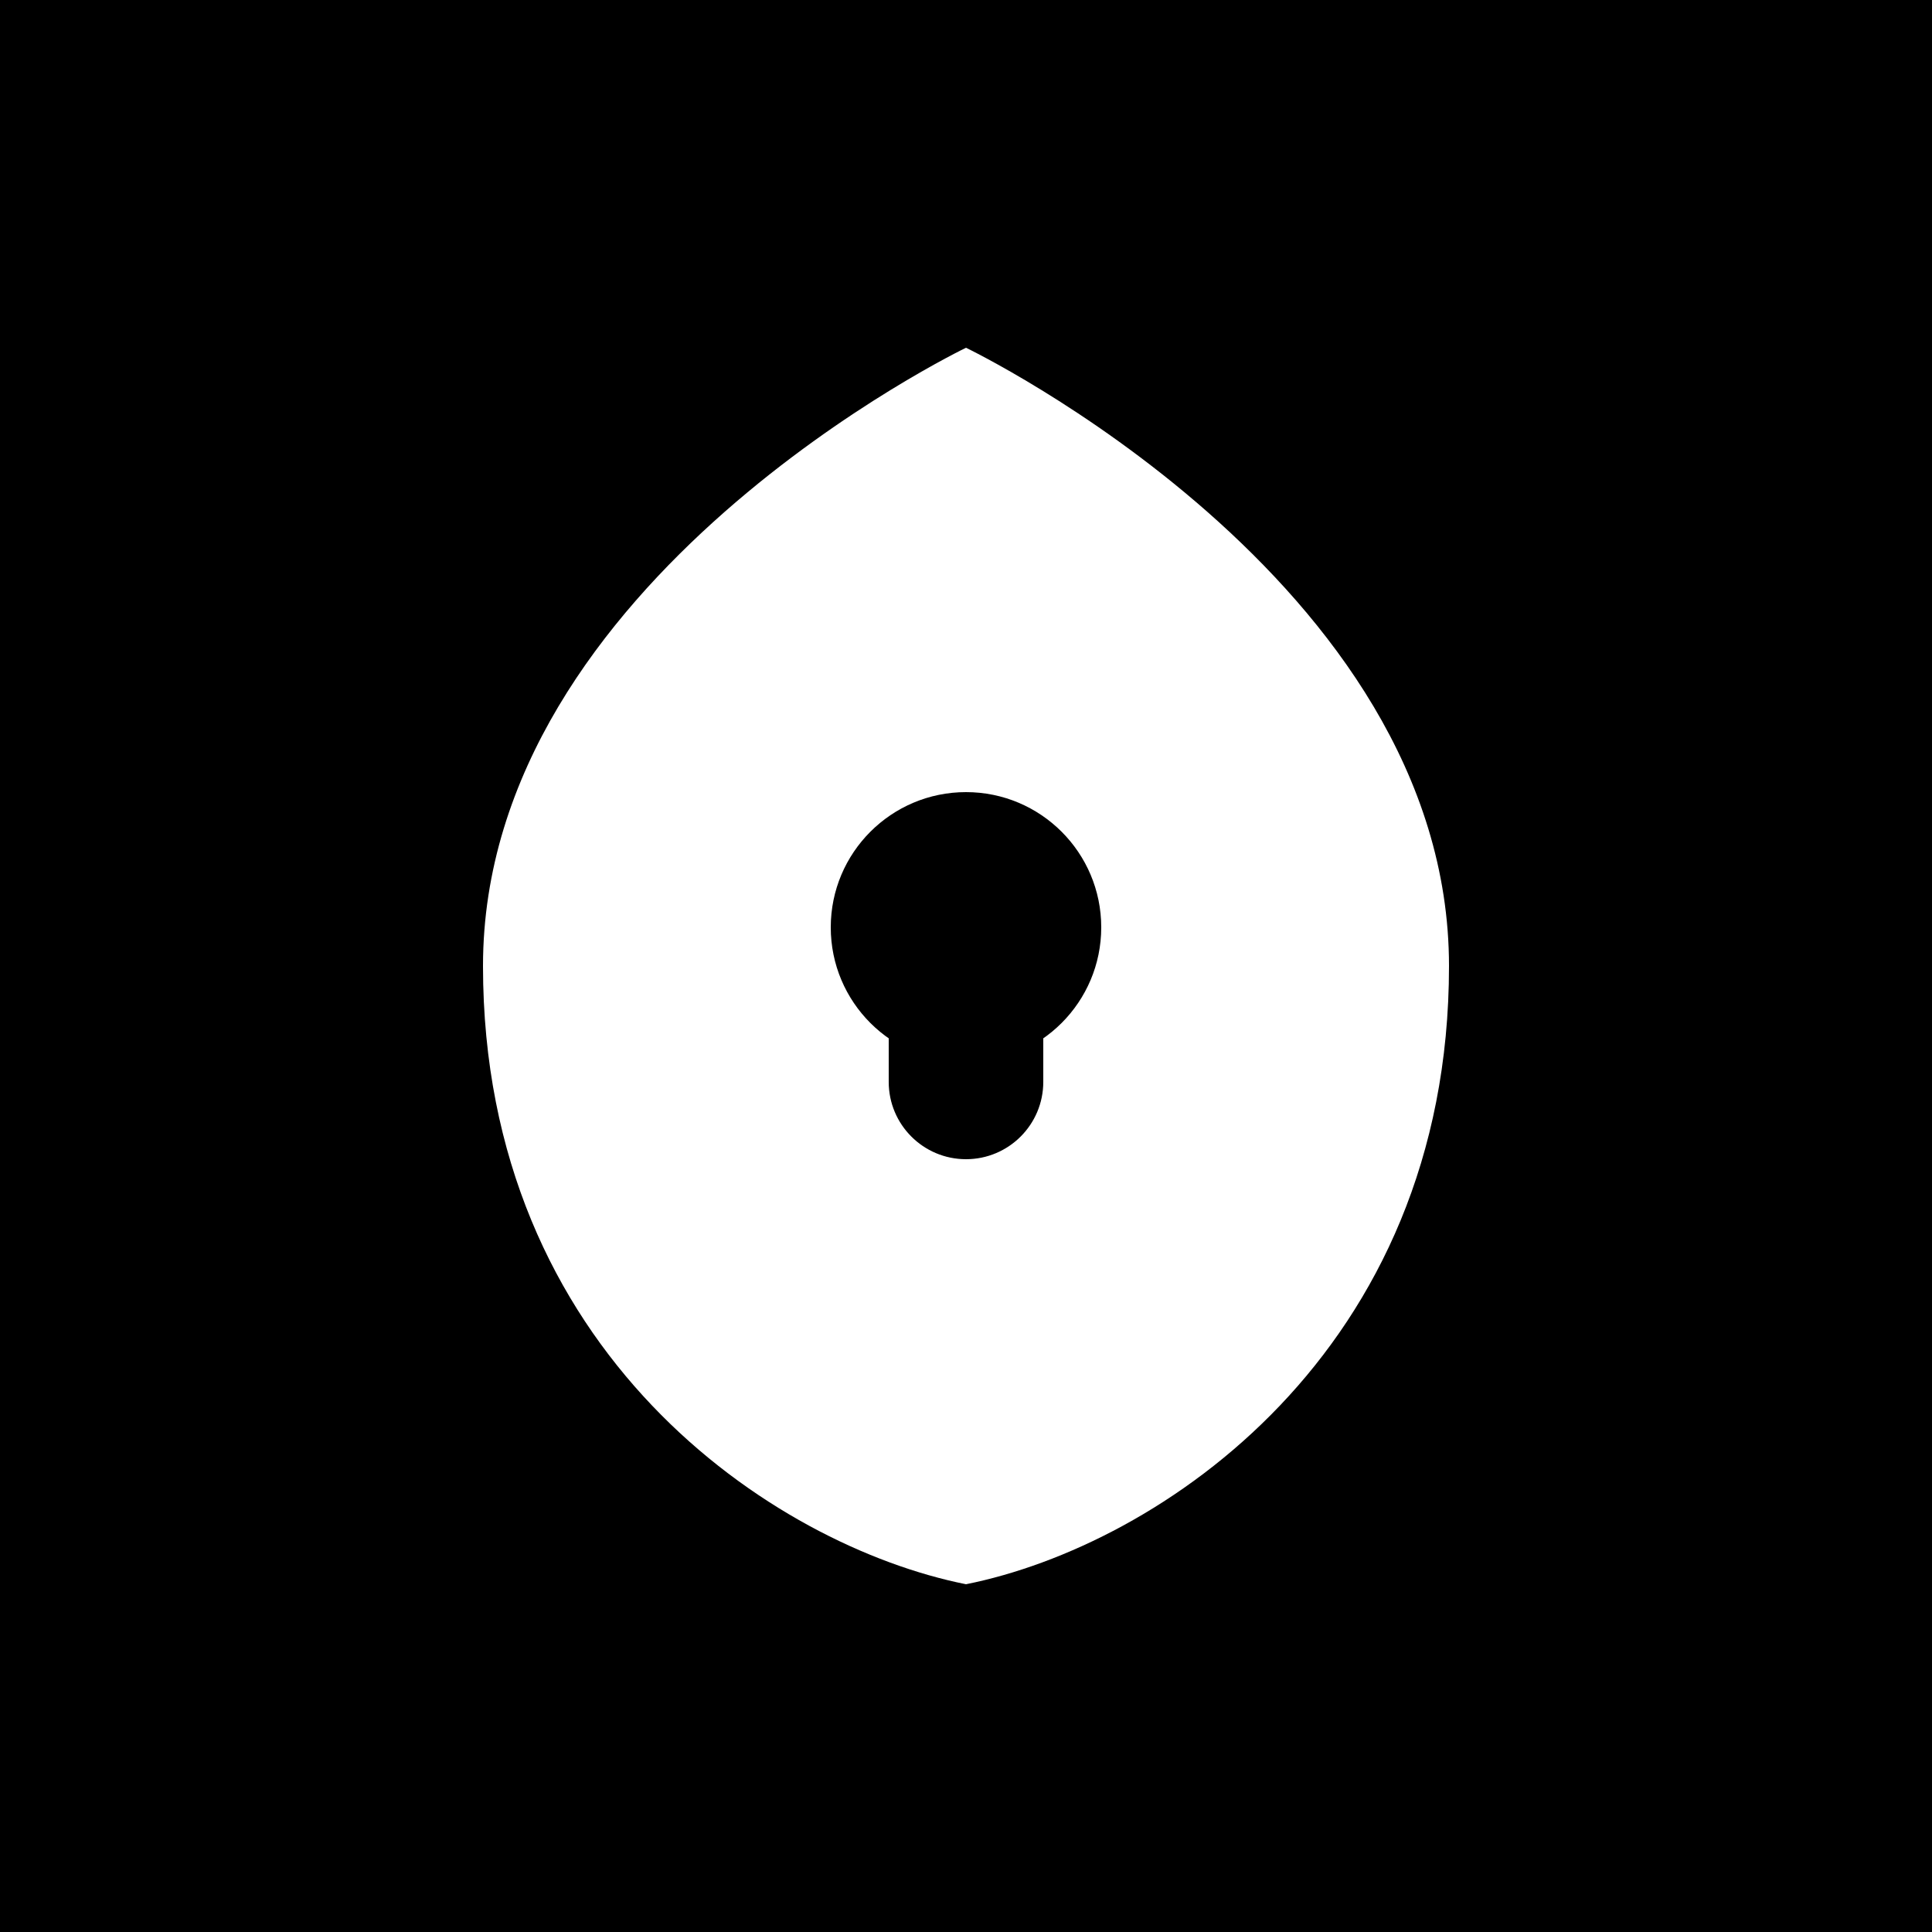
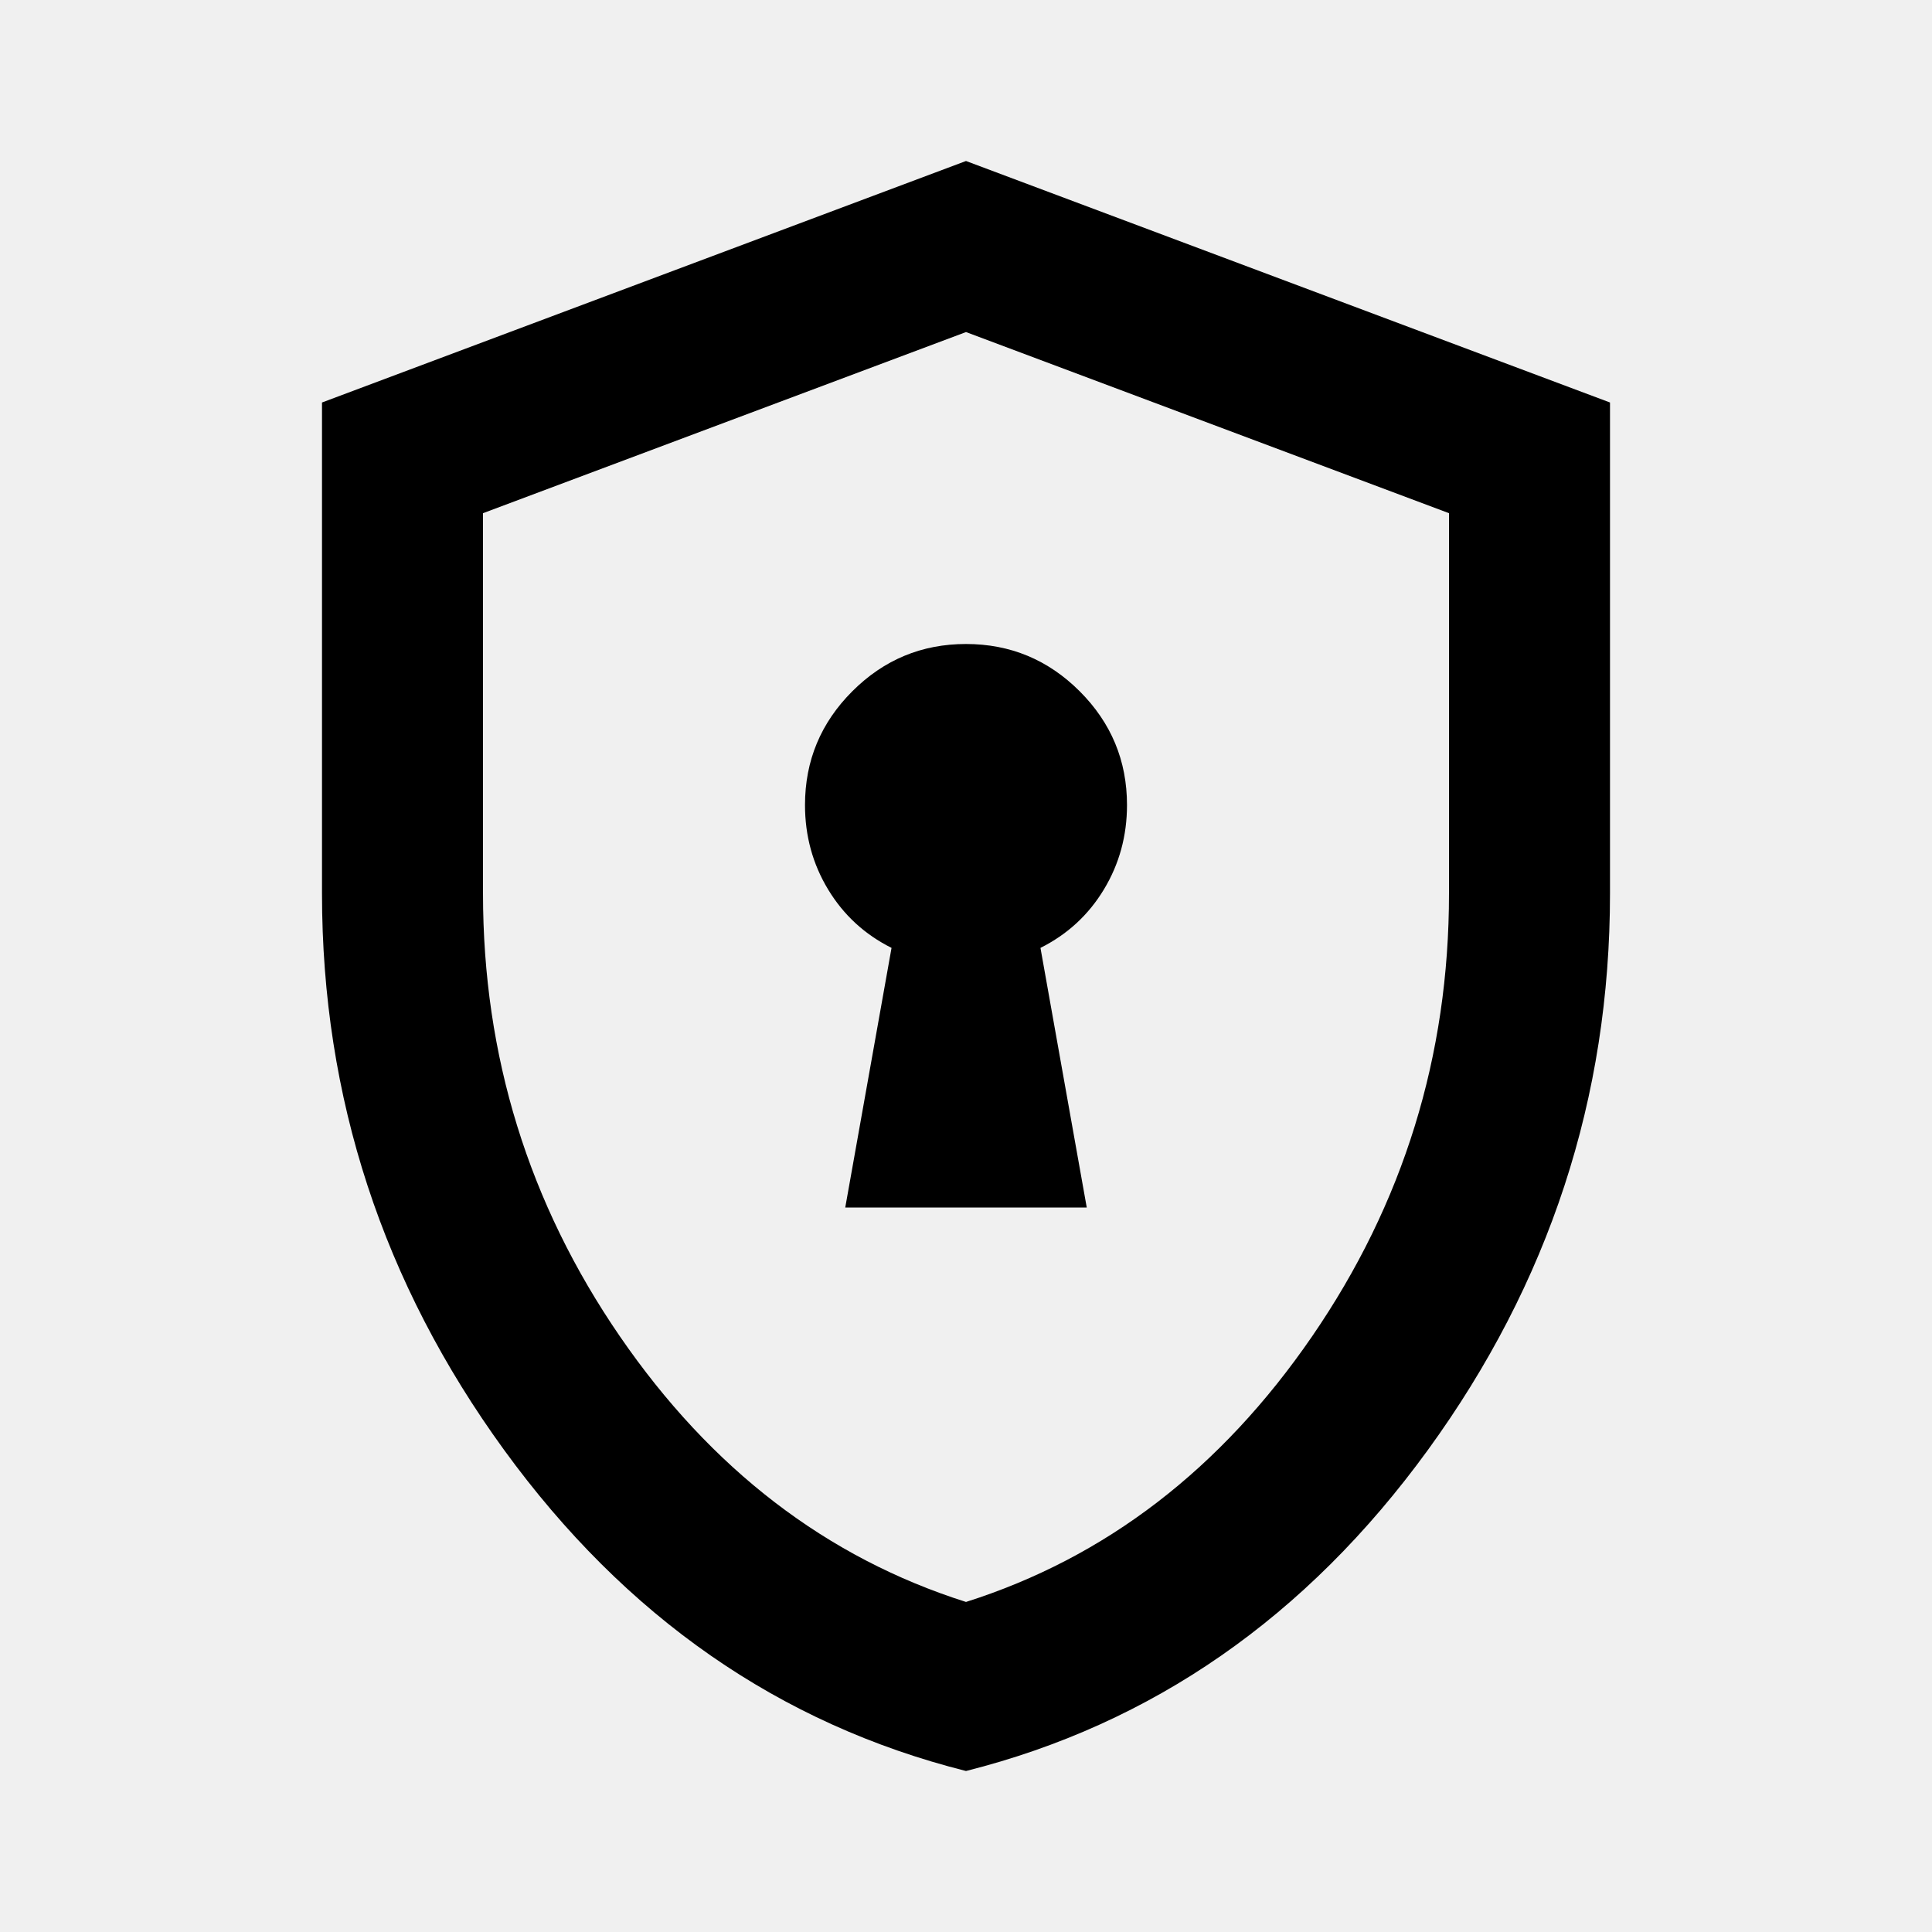
- <svg xmlns="http://www.w3.org/2000/svg" viewBox="0 0 100 100">
-   <rect width="100" height="100" fill="#000000" />
-   <path d="M50 18 C50 18 75 30 75 50 C75 70 60 80 50 82 C40 80 25 70 25 50 C25 30 50 18 50 18Z" fill="white" />
-   <circle cx="50" cy="48" r="7" fill="#000000" />
-   <rect x="46" y="48" width="8" height="12" rx="4" fill="#000000" />
+ <svg xmlns="http://www.w3.org/2000/svg" height="24px" viewBox="0 -960 960 960" width="24px">
+   <style>
+     #icon-path { fill: #000000 }
+     @media (prefers-color-scheme: dark) {
+       #icon-path { fill: #ffffff }
+     }
+   </style>
+   <path id="icon-path" d="M420-360h120l-23-129q20-10 31.5-29t11.5-42q0-33-23.5-56.5T480-640q-33 0-56.5 23.5T400-560q0 23 11.5 42t31.5 29l-23 129Zm60 280q-139-35-229.5-159.5T160-516v-244l320-120 320 120v244q0 152-90.5 276.5T480-80Zm0-84q104-33 172-132t68-220v-189l-240-90-240 90v189q0 121 68 220t172 132Zm0-316Z" />
</svg>
